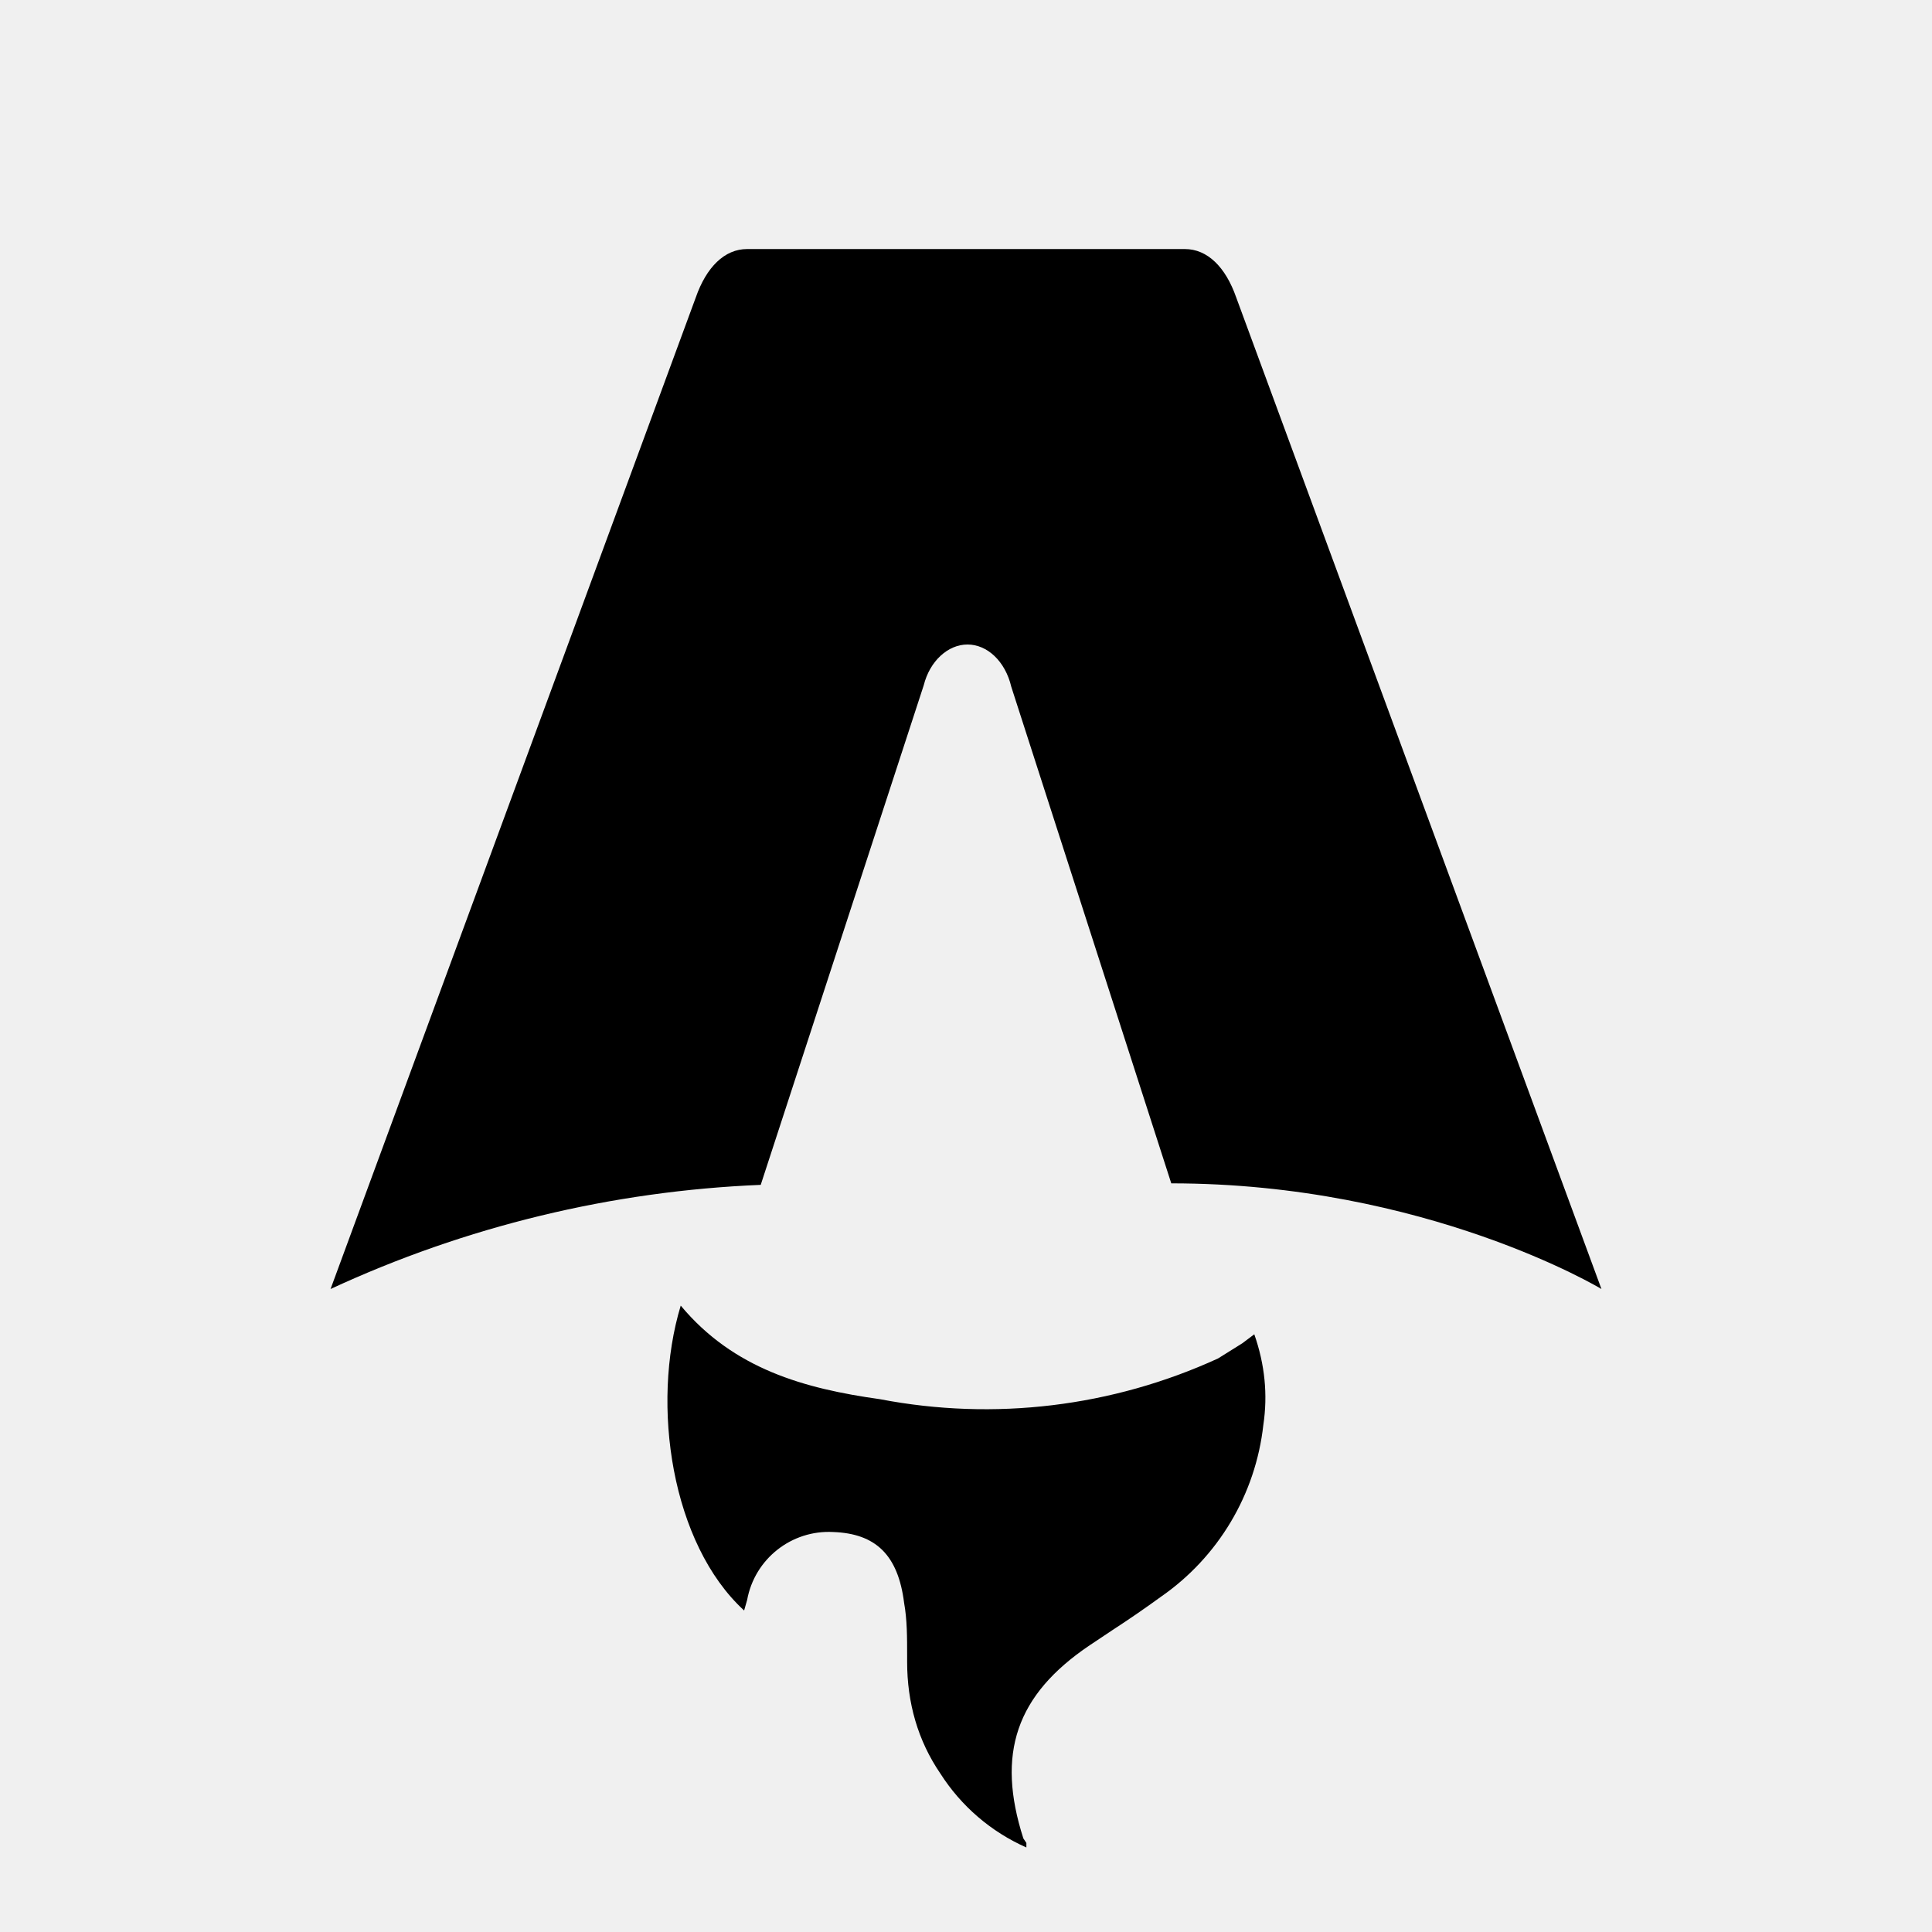
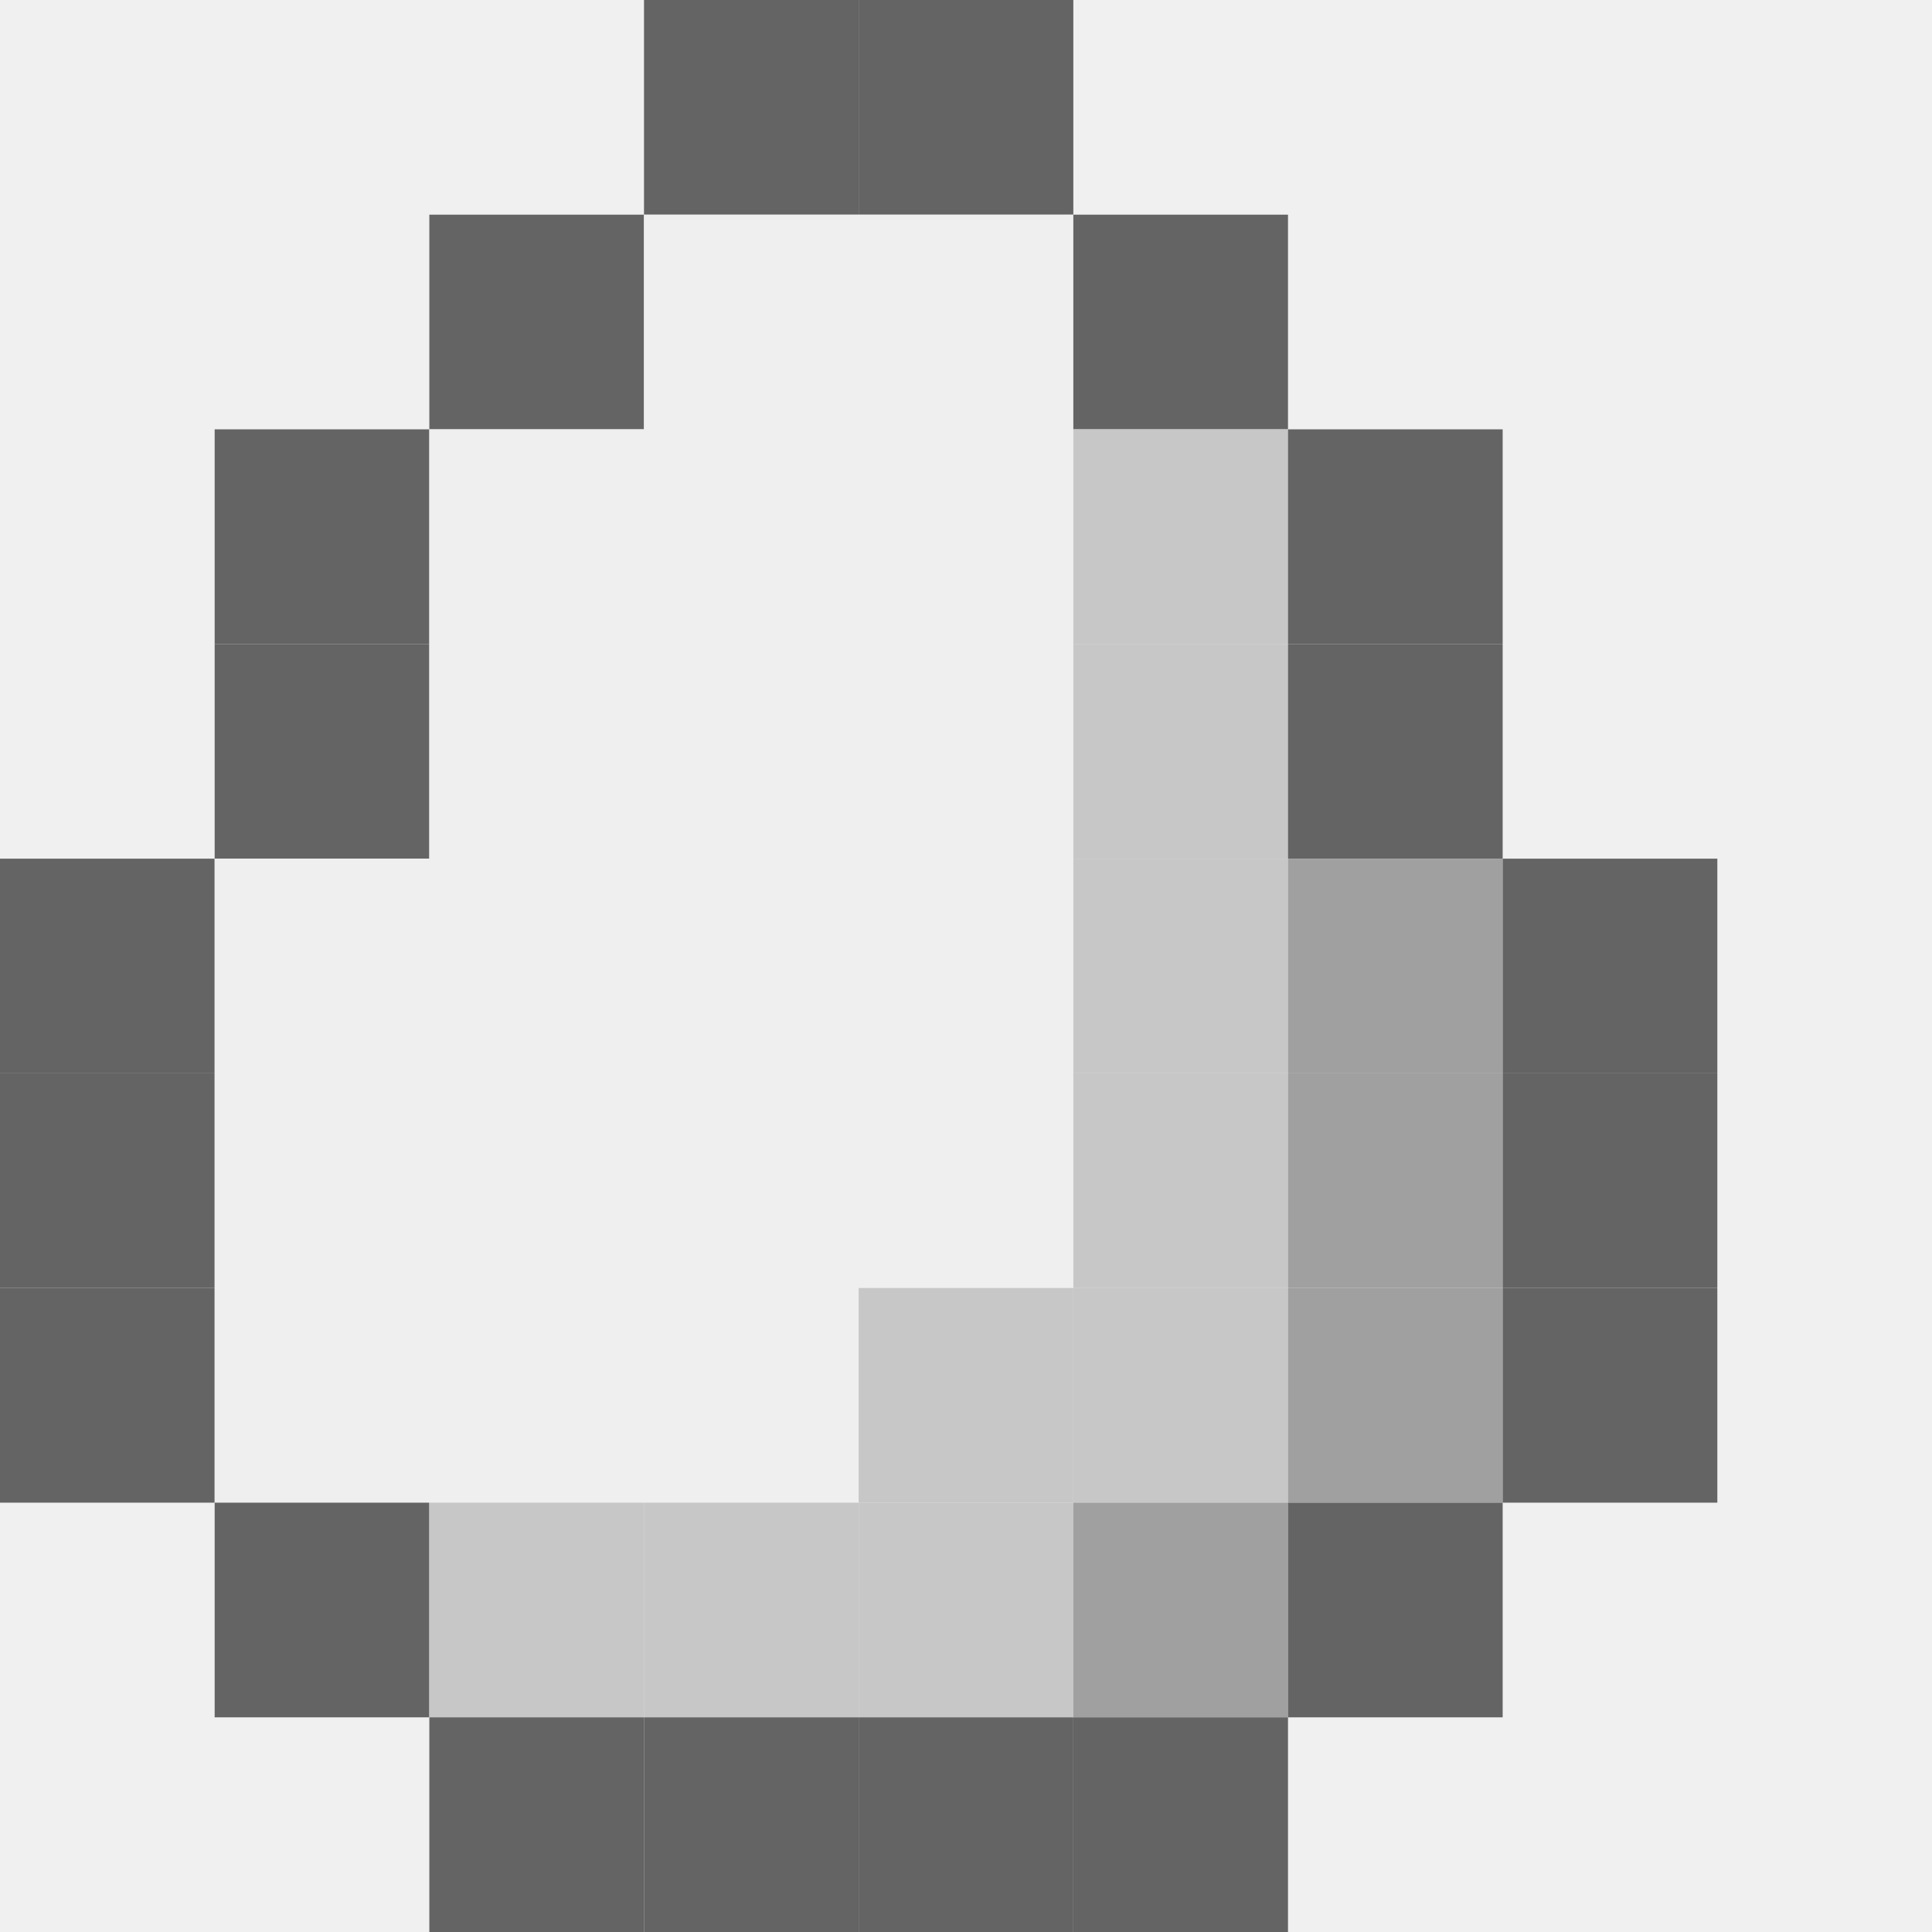
- <svg xmlns="http://www.w3.org/2000/svg" fill="none" viewBox="0 0 128 128">
-   <path d="M50.4 78.5a75.1 75.1 0 0 0-28.5 6.9l24.2-65.7c.7-2 1.9-3.2 3.4-3.2h29c1.5 0 2.7 1.2 3.4 3.2l24.2 65.7s-11.6-7-28.5-7L67 45.5c-.4-1.7-1.6-2.8-2.9-2.8-1.3 0-2.5 1.1-2.9 2.7L50.4 78.5Zm-1.1 28.2Zm-4.2-20.2c-2 6.6-.6 15.8 4.2 20.2a17.5 17.5 0 0 1 .2-.7 5.5 5.5 0 0 1 5.7-4.5c2.8.1 4.3 1.5 4.7 4.7.2 1.1.2 2.3.2 3.5v.4c0 2.7.7 5.2 2.2 7.4a13 13 0 0 0 5.7 4.9v-.3l-.2-.3c-1.8-5.6-.5-9.5 4.4-12.8l1.5-1a73 73 0 0 0 3.2-2.2 16 16 0 0 0 6.8-11.4c.3-2 .1-4-.6-6l-.8.6-1.6 1a37 37 0 0 1-22.4 2.7c-5-.7-9.7-2-13.2-6.2Z" />
-   <style>
-         path { fill: #000; }
-         @media (prefers-color-scheme: dark) {
-             path { fill: #FFF; }
-         }
-     </style>
+ <svg xmlns="http://www.w3.org/2000/svg" fill="none" viewBox="0 0 144 144">
+   <rect x="0" y="64" width="16" height="16" fill="#646464" />
+   <rect x="0" y="80" width="16" height="16" fill="#646464" />
+   <rect x="0" y="96" width="16" height="16" fill="#646464" />
+   <rect x="16" y="32" width="16" height="16" fill="#646464" />
+   <rect x="16" y="48" width="16" height="16" fill="#646464" />
+   <rect x="16" y="64" width="16" height="16" fill="#EFEFEF" />
+   <rect x="16" y="80" width="16" height="16" fill="#EFEFEF" />
+   <rect x="16" y="96" width="16" height="16" fill="#EFEFEF" />
+   <rect x="16" y="112" width="16" height="16" fill="#646464" />
+   <rect x="32" y="16" width="16" height="16" fill="#646464" />
+   <rect x="32" y="32" width="16" height="16" fill="#EFEFEF" />
+   <rect x="32" y="48" width="16" height="16" fill="#EFEFEF" />
+   <rect x="32" y="64" width="16" height="16" fill="#EFEFEF" />
+   <rect x="32" y="80" width="16" height="16" fill="#EFEFEF" />
+   <rect x="32" y="96" width="16" height="16" fill="#EFEFEF" />
+   <rect x="32" y="112" width="16" height="16" fill="#C7C7C7" />
+   <rect x="32" y="128" width="16" height="16" fill="#646464" />
+   <rect x="48" y="0" width="16" height="16" fill="#646464" />
+   <rect x="48" y="16" width="16" height="16" fill="#EFEFEF" />
+   <rect x="48" y="32" width="16" height="16" fill="#EFEFEF" />
+   <rect x="48" y="48" width="16" height="16" fill="#EFEFEF" />
+   <rect x="48" y="64" width="16" height="16" fill="#EFEFEF" />
+   <rect x="48" y="80" width="16" height="16" fill="#EFEFEF" />
+   <rect x="48" y="96" width="16" height="16" fill="#EFEFEF" />
+   <rect x="48" y="112" width="16" height="16" fill="#C7C7C7" />
+   <rect x="48" y="128" width="16" height="16" fill="#646464" />
+   <rect x="64" y="0" width="16" height="16" fill="#646464" />
+   <rect x="64" y="16" width="16" height="16" fill="#EFEFEF" />
+   <rect x="64" y="32" width="16" height="16" fill="#EFEFEF" />
+   <rect x="64" y="48" width="16" height="16" fill="#EFEFEF" />
+   <rect x="64" y="64" width="16" height="16" fill="#EFEFEF" />
+   <rect x="64" y="80" width="16" height="16" fill="#EFEFEF" />
+   <rect x="64" y="96" width="16" height="16" fill="#C7C7C7" />
+   <rect x="64" y="112" width="16" height="16" fill="#C7C7C7" />
+   <rect x="64" y="128" width="16" height="16" fill="#646464" />
+   <rect x="80" y="16" width="16" height="16" fill="#646464" />
+   <rect x="80" y="32" width="16" height="16" fill="#C7C7C7" />
+   <rect x="80" y="48" width="16" height="16" fill="#C7C7C7" />
+   <rect x="80" y="64" width="16" height="16" fill="#C7C7C7" />
+   <rect x="80" y="80" width="16" height="16" fill="#C7C7C7" />
+   <rect x="80" y="96" width="16" height="16" fill="#C7C7C7" />
+   <rect x="80" y="112" width="16" height="16" fill="#A0A0A0" />
+   <rect x="80" y="128" width="16" height="16" fill="#646464" />
+   <rect x="96" y="32" width="16" height="16" fill="#646464" />
+   <rect x="96" y="48" width="16" height="16" fill="#646464" />
+   <rect x="96" y="64" width="16" height="16" fill="#A0A0A0" />
+   <rect x="96" y="80" width="16" height="16" fill="#A0A0A0" />
+   <rect x="96" y="96" width="16" height="16" fill="#A0A0A0" />
+   <rect x="96" y="112" width="16" height="16" fill="#646464" />
+   <rect x="112" y="64" width="16" height="16" fill="#646464" />
+   <rect x="112" y="80" width="16" height="16" fill="#646464" />
+   <rect x="112" y="96" width="16" height="16" fill="#646464" />
</svg>
